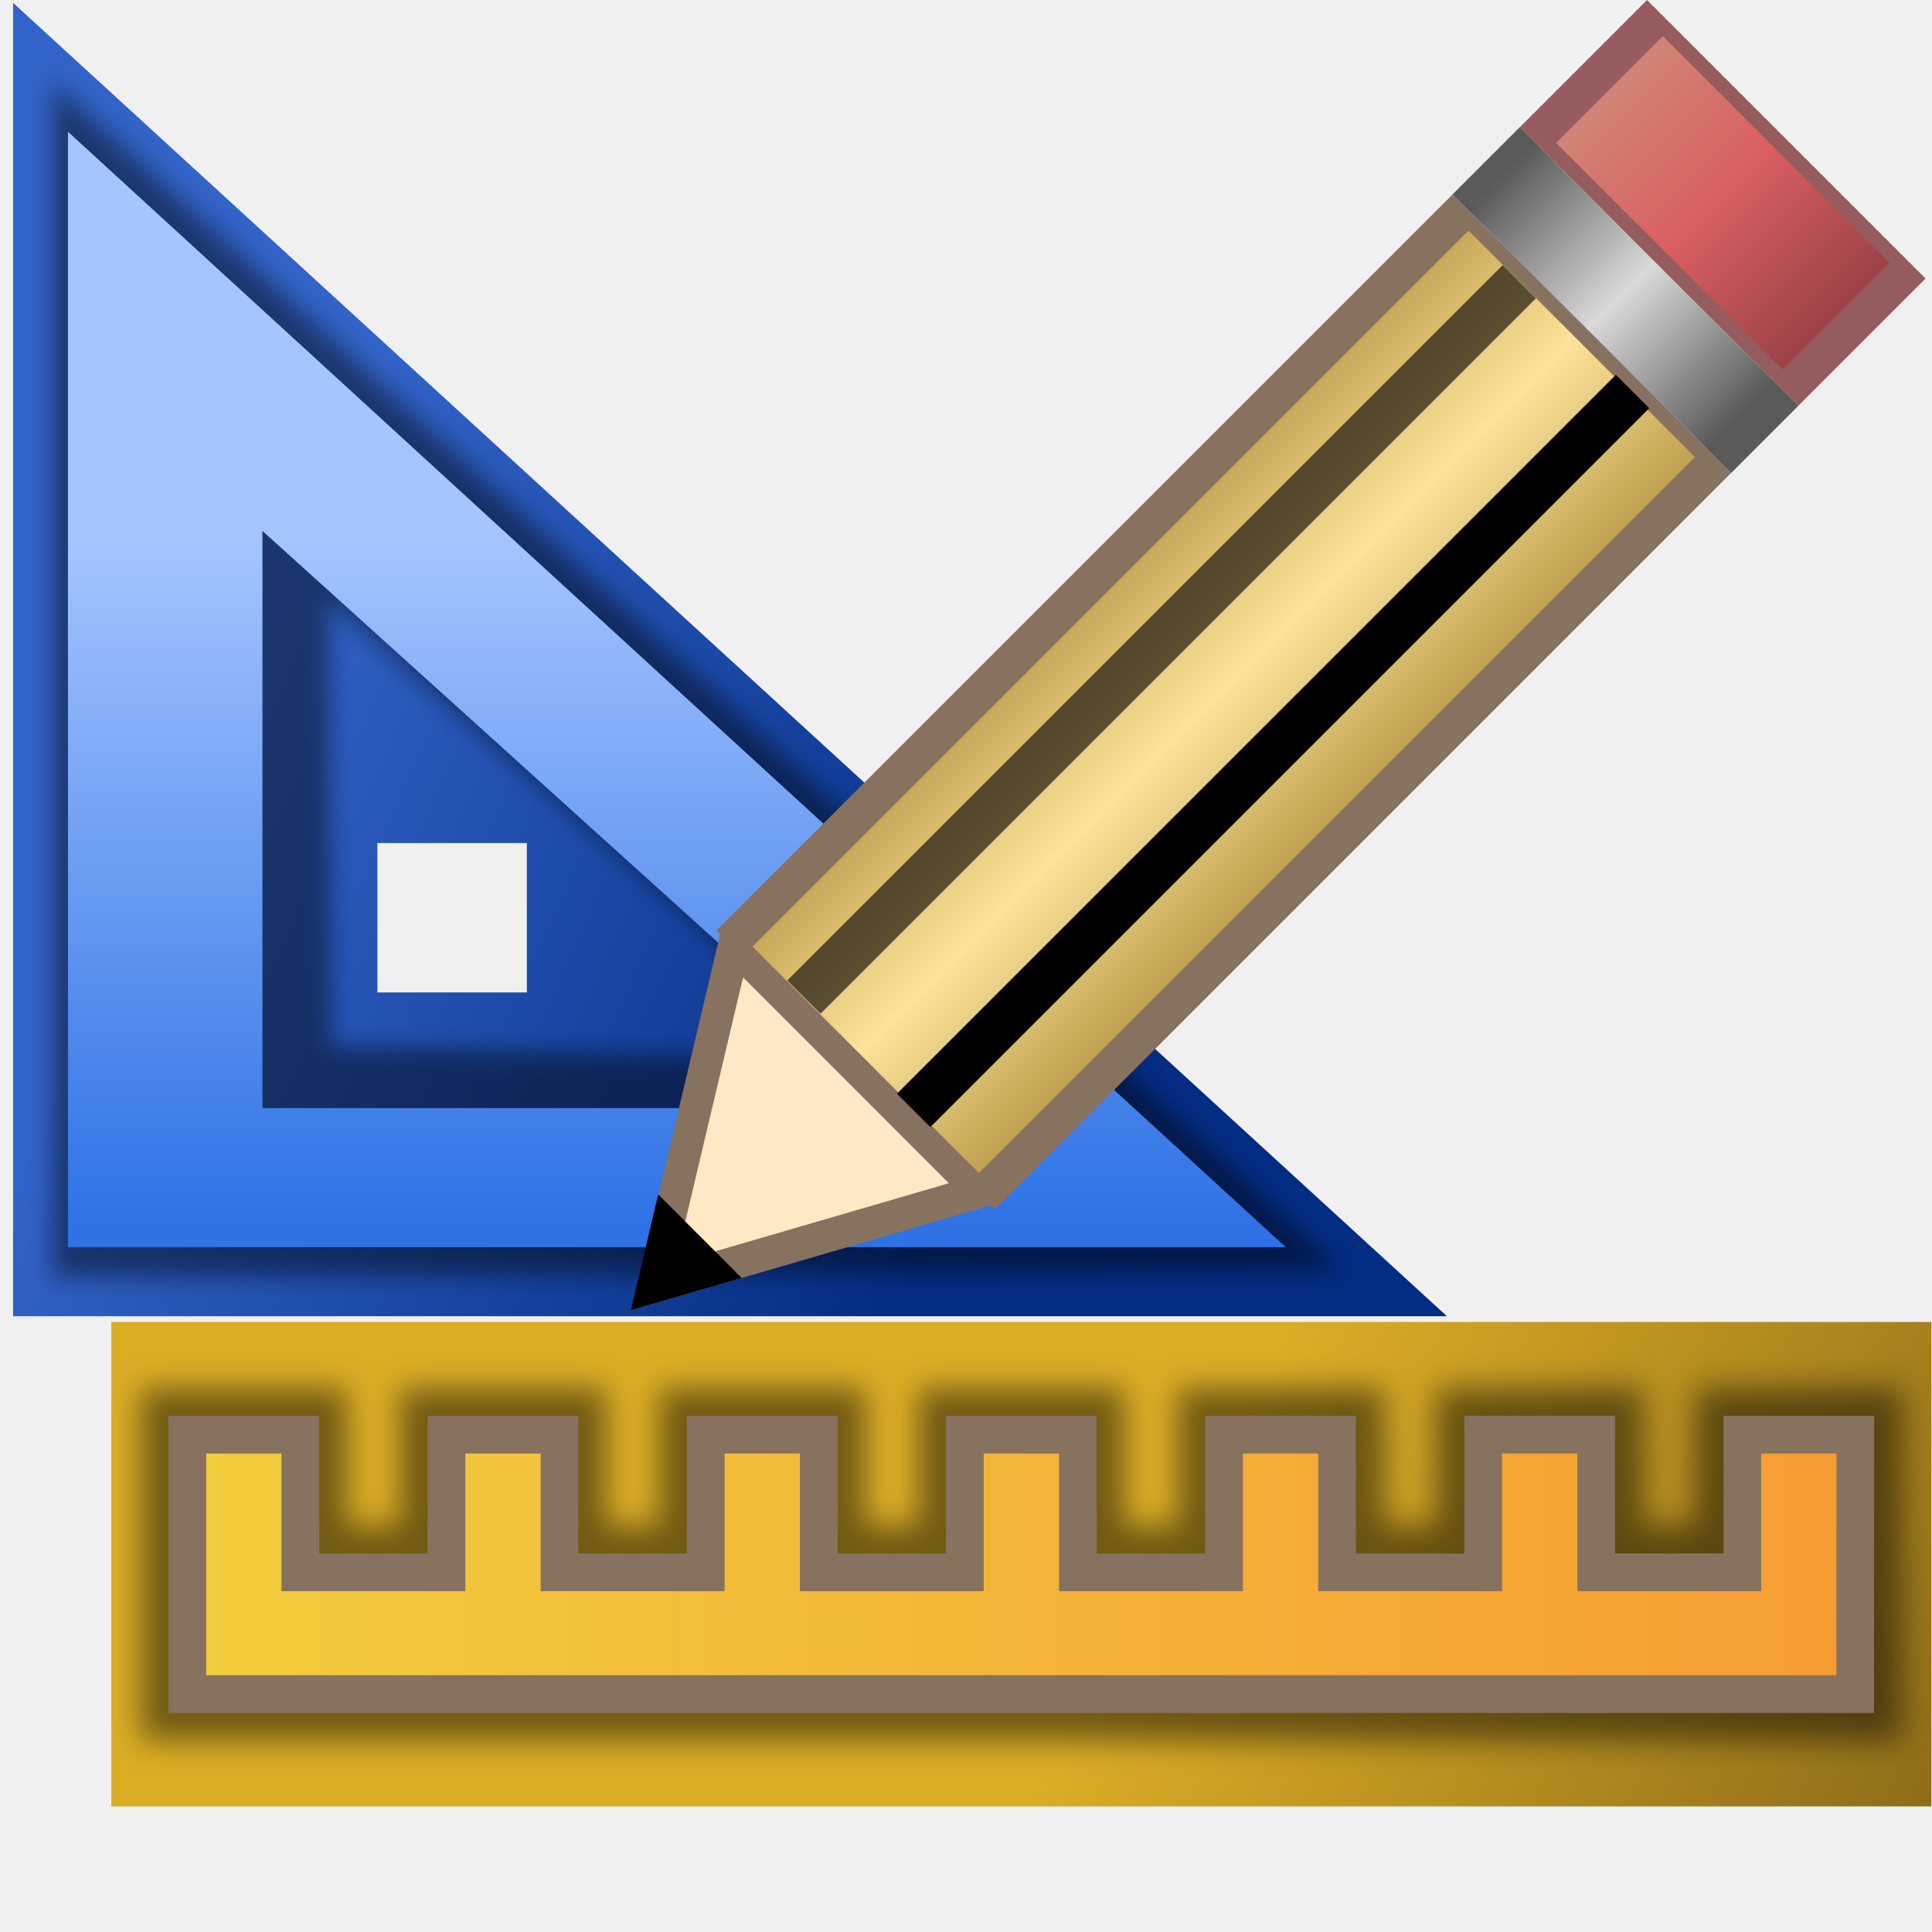
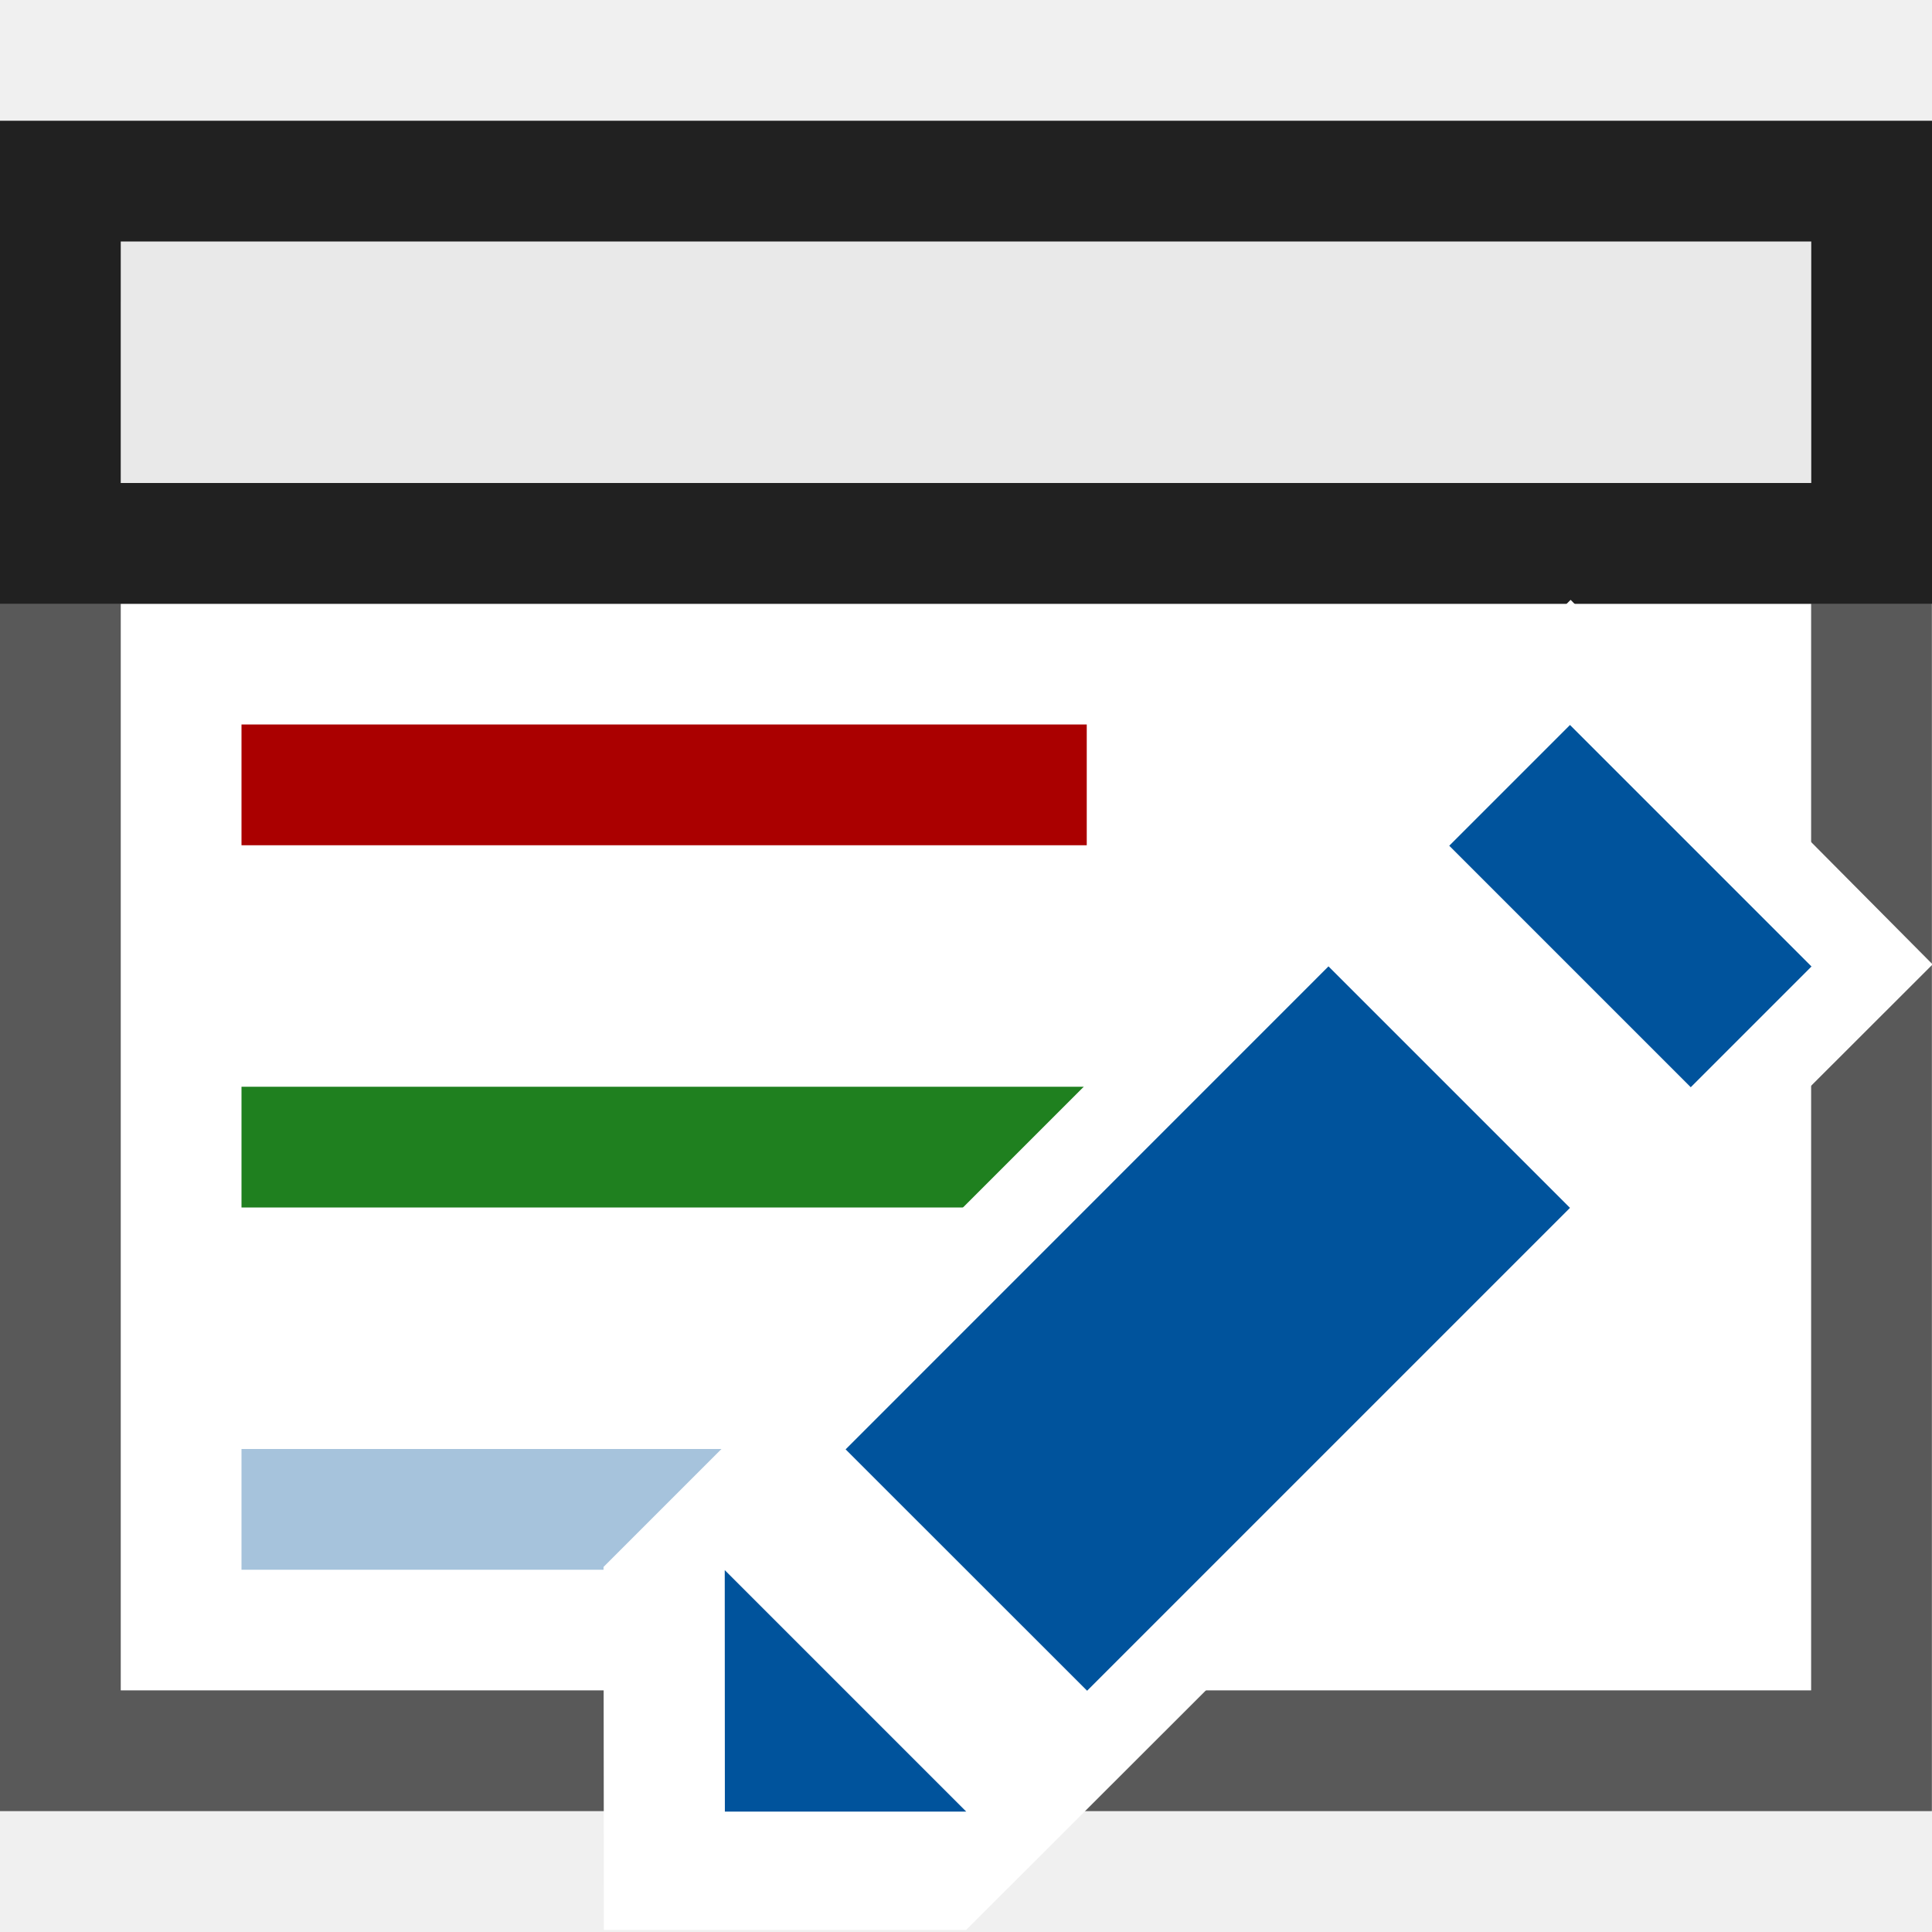
- <svg xmlns="http://www.w3.org/2000/svg" xmlns:xlink="http://www.w3.org/1999/xlink" width="256" height="256" viewBox="0 0 67.733 67.733" version="1.1" id="svg5" xml:space="preserve">
-   <defs id="defs2">
-     <linearGradient id="linearGradient24094">
-       <stop style="stop-color:#f1cd3c;stop-opacity:1;" offset="0" id="stop24090" />
-       <stop style="stop-color:#f69c32;stop-opacity:1;" offset="1" id="stop24092" />
-     </linearGradient>
-     <linearGradient id="linearGradient4541">
-       <stop style="stop-color:#2e72e5;stop-opacity:1;" offset="0" id="stop4537" />
-       <stop style="stop-color:#a5c5ff;stop-opacity:1;" offset="1" id="stop4539" />
-     </linearGradient>
-     <linearGradient id="linearGradient38509">
-       <stop style="stop-color:#5a5a5a;stop-opacity:1;" offset="0" id="stop38503" />
-       <stop style="stop-color:#d9d9d9;stop-opacity:1;" offset="0.5" id="stop38505" />
-       <stop style="stop-color:#5a5a5a;stop-opacity:1;" offset="1" id="stop38507" />
-     </linearGradient>
-     <linearGradient id="linearGradient33874">
-       <stop style="stop-color:#9a4248;stop-opacity:1;" offset="0" id="stop33868" />
-       <stop style="stop-color:#d95f60;stop-opacity:1;" offset="0.5" id="stop33870" />
-       <stop style="stop-color:#cf8876;stop-opacity:1;" offset="1" id="stop33872" />
-     </linearGradient>
-     <linearGradient id="linearGradient23072">
-       <stop style="stop-color:#c1a250;stop-opacity:1;" offset="0" id="stop23068" />
-       <stop style="stop-color:#fde39b;stop-opacity:1;" offset="0.5" id="stop25836" />
-       <stop style="stop-color:#c1a250;stop-opacity:1;" offset="1" id="stop23070" />
-     </linearGradient>
-     <linearGradient id="linearGradient12694">
-       <stop style="stop-color:#032c83;stop-opacity:1;" offset="0" id="stop12690" />
-       <stop style="stop-color:#3263c8;stop-opacity:1;" offset="1" id="stop12692" />
-     </linearGradient>
-     <linearGradient id="linearGradient1679">
-       <stop style="stop-color:#dbad25;stop-opacity:1;" offset="0" id="stop1675" />
-       <stop style="stop-color:#745715;stop-opacity:1;" offset="1" id="stop1677" />
-     </linearGradient>
-     <filter style="color-interpolation-filters:sRGB" id="filter19373" x="-0.026" y="-0.036" width="1.087" height="1.121">
-       <feFlood flood-opacity="0.384" flood-color="rgb(0,0,0)" result="flood" id="feFlood19363" />
-       <feComposite in="flood" in2="SourceGraphic" operator="in" result="composite1" id="feComposite19365" />
-       <feGaussianBlur in="composite1" stdDeviation="0.3" result="blur" id="feGaussianBlur19367" />
-       <feOffset dx="1" dy="1" result="offset" id="feOffset19369" />
-       <feComposite in="SourceGraphic" in2="offset" operator="over" result="composite2" id="feComposite19371" />
-     </filter>
-     <linearGradient xlink:href="#linearGradient1679" id="linearGradient1681" x1="41.098" y1="51.76" x2="76.362" y2="69.175" gradientUnits="userSpaceOnUse" gradientTransform="matrix(0.9819034,0,0,0.8848288,1.185522,7.250826)" />
-     <linearGradient xlink:href="#linearGradient4541" id="linearGradient12696" x1="-54.015" y1="26.506" x2="-54.015" y2="4.684" gradientUnits="userSpaceOnUse" gradientTransform="matrix(1.066996,0,0,1.066996,30.9118,34.44604)" />
-     <linearGradient xlink:href="#linearGradient23072" id="linearGradient23074" x1="-35.468" y1="-56.952" x2="-35.468" y2="-66" gradientUnits="userSpaceOnUse" />
-     <linearGradient xlink:href="#linearGradient33874" id="linearGradient32141" gradientUnits="userSpaceOnUse" x1="-22.185" y1="-56.858" x2="-22.185" y2="-65.906" gradientTransform="translate(39.95036)" />
-     <linearGradient xlink:href="#linearGradient38509" id="linearGradient37121" gradientUnits="userSpaceOnUse" gradientTransform="translate(30.82845,0.01653647)" x1="-22.185" y1="-56.858" x2="-22.185" y2="-65.906" />
-     <filter style="color-interpolation-filters:sRGB" id="filter15623" x="-0.02" y="-0.102" width="1.041" height="1.205">
-       <feGaussianBlur stdDeviation="0.485" id="feGaussianBlur15625" />
-     </filter>
-     <linearGradient xlink:href="#linearGradient12694" id="linearGradient2382" gradientUnits="userSpaceOnUse" gradientTransform="matrix(1.108419,0,0,1.108419,33.50764,34.05166)" x1="-40.647" y1="22.21" x2="-64.551" y2="11.54" />
-     <filter style="color-interpolation-filters:sRGB" id="filter13234" x="-0.022" y="-0.024" width="1.045" height="1.048">
-       <feGaussianBlur stdDeviation="0.403" id="feGaussianBlur13236" />
-     </filter>
-     <linearGradient xlink:href="#linearGradient24094" id="linearGradient24096" x1="5.905" y1="54.844" x2="65.708" y2="54.844" gradientUnits="userSpaceOnUse" />
+ <svg xmlns="http://www.w3.org/2000/svg" viewBox="0 0 16 16" version="1.1" id="svg970" xml:space="preserve">
+   <defs id="defs952">
+     <style id="style950">.canvas{fill: none; opacity: 0;}.light-defaultgrey-10{fill: #212121; opacity: 0.1;}.light-defaultgrey{fill: #212121; opacity: 1;}.light-blue-10{fill: #005dba; opacity: 0.1;}.light-blue{fill: #005dba; opacity: 1;}</style>
+     <style id="style2">.canvas{fill: none; opacity: 0;}.light-defaultgrey-10{fill: #212121; opacity: 0.1;}.light-defaultgrey{fill: #212121; opacity: 1;}.cls-1{opacity:0.75;}</style>
  </defs>
-   <style id="style6939">.st0{opacity:0} .st0,.st1{fill:#f6f6f6} .st2{fill:none} .st3{fill:#424242} .st4{fill:#f0eff1}</style>
-   <style id="style38292">.icon-canvas-transparent{opacity:0;fill:#f6f6f6} .icon-vs-out{fill:#f6f6f6} .icon-vs-fg{fill:#f0eff1} .icon-vs-action-blue{fill:#00539c}</style>
-   <g id="g13224" transform="matrix(1.042353,0,0,1.042353,46.78358,-22.43066)">
-     <path id="path2380" style="fill:url(#linearGradient2382);fill-opacity:1;stroke:none;stroke-width:2.536;stroke-linecap:square;stroke-dasharray:none;stroke-opacity:1" d="M -44.443,65.789 H 3.783 L -44.443,21.615 Z m 17.28,-15.915 v 5.025 h -5.027 v -5.025 z" />
-     <path id="path13228" style="mix-blend-mode:normal;fill:#000000;fill-opacity:0.449;stroke:none;stroke-width:2.441;stroke-linecap:square;stroke-dasharray:none;stroke-opacity:1;filter:url(#filter13234)" d="M -43.11,64.492 0.224,64.223 C -14.639,50.608 -28.246,37.891 -43.11,24.277 c 0,13.615 0,26.601 0,40.216 z m 26.855,-7.339 -17.475,-0.449 -0.09,-15.036 z" />
-     <path id="path4782" style="fill:url(#linearGradient12696);fill-opacity:1;stroke:none;stroke-width:2.441;stroke-linecap:square;stroke-dasharray:none;stroke-opacity:1" d="M -42.597,63.468 H -1.635 L -42.597,25.95 Z m 28.027,-4.68 H -36.056 V 39.376 Z" />
+   <path class="light-defaultgrey-10" d="M 6.286,14.5 H 0.5 v -12 h 14 V 5.378 H 14.439 C 13.761,5.376 13.11,5.645 12.632,6.126 l -5.369,5.363 z" id="path959" style="display:inline;opacity:1;fill:#ffffff;fill-opacity:1" />
+   <g id="g7126">
+     <rect style="display:inline;opacity:1;fill:#ffffff;fill-opacity:1;stroke:#595959;stroke-width:1;stroke-dasharray:none;stroke-opacity:1" id="rect1087" width="14.999" height="9.999" x="0.5" y="4.5" />
+     <path class="light-defaultgrey-10" d="m 15,1.5 v 3 H 1 v -3 z" id="path17" style="display:inline;opacity:1;fill:#e9e9e9;fill-opacity:1" />
+     <path class="light-defaultgrey" d="M 0,1 V 5 H 16 V 1 Z M 15,4 H 1 V 2 h 14 z" id="path19" style="display:inline" />
  </g>
-   <rect style="fill:url(#linearGradient1681);fill-opacity:1;stroke:none;stroke-width:0.641;stroke-linecap:square;stroke-dasharray:none;stroke-opacity:1" id="rect1650" width="63.809" height="16.984" x="3.902" y="46.346" />
-   <g id="g41628" transform="matrix(0.35998,-0.35998,0.9238813,0.9238813,111.0574,69.5496)">
-     <rect style="fill:url(#linearGradient23074);fill-opacity:1;stroke:#87725f;stroke-width:0.988;stroke-linecap:square;stroke-dasharray:none;stroke-opacity:1" id="rect21271" width="70.72" height="9.581" x="-67.597" y="-66" />
-     <path style="fill:#ffe8c4;fill-opacity:1;stroke:#87725f;stroke-width:0.988;stroke-linecap:square;stroke-dasharray:none;stroke-opacity:1" d="m -68.571,-56.679 -19.915,-4.258 19.921,-4.792 z" id="path28247" />
-     <path style="fill:#000000;fill-opacity:1;stroke:none;stroke-width:0.346;stroke-linecap:square;stroke-dasharray:none;stroke-opacity:1" d="m -83.767,-59.425 -6.97,-1.49 6.972,-1.677 z" id="path30116" />
-     <path style="fill:#000000;fill-opacity:1;stroke:#000000;stroke-width:1.266;stroke-linecap:square;stroke-dasharray:none;stroke-opacity:1" d="M 2.149,-59.34 H -66.601" id="path30118" />
-     <rect style="fill:url(#linearGradient32141);fill-opacity:1;stroke:#945c5f;stroke-width:0.988;stroke-linecap:square;stroke-dasharray:none;stroke-opacity:1" id="rect32139" width="11.388" height="9.581" x="10.667" y="-66" />
-     <rect style="fill:url(#linearGradient37121);fill-opacity:1;stroke:none;stroke-width:0.988;stroke-linecap:square;stroke-dasharray:none;stroke-opacity:1" id="rect37119" width="6.557" height="10.573" x="3.614" y="-66.496" />
-     <path style="fill:#000000;fill-opacity:1;stroke:#000000;stroke-width:1.26;stroke-linecap:square;stroke-dasharray:none;stroke-opacity:0.62" d="M 1.978,-63.573 H -66.429" id="path41619" />
-   </g>
-   <path id="path14894" style="mix-blend-mode:normal;fill:#000000;fill-opacity:0.48;stroke-width:3.374;stroke-linecap:square;stroke-opacity:0.48;filter:url(#filter15623)" d="m 7.385,49.123 c 0,3.63 0,7.26 0,10.891 18.945,0 37.889,0 56.834,0 0.003,-3.792 0.004,-7.585 0.01,-11.377 -2.218,0 -4.436,0 -6.654,0 0,1.482 0,2.964 0,4.445 -0.531,-0.074 -1.352,0.143 -1.713,-0.1 0,-1.448 0,-2.897 0,-4.345 -2.217,0 -4.435,0 -6.652,0 0,1.482 0,2.964 0,4.445 -0.531,-0.074 -1.352,0.143 -1.713,-0.1 0,-1.448 0,-2.897 0,-4.345 -2.217,0 -4.435,0 -6.652,0 0,1.482 0,2.964 0,4.445 -0.531,-0.074 -1.352,0.143 -1.713,-0.1 0,-1.448 0,-2.897 0,-4.345 -2.217,0 -4.435,0 -6.652,0 0,1.482 0,2.964 0,4.445 -0.53,-0.074 -1.351,0.143 -1.711,-0.1 0,-1.448 0,-2.897 0,-4.345 -2.217,0 -4.435,0 -6.652,0 0,1.482 0,2.964 0,4.445 -0.531,-0.074 -1.352,0.143 -1.713,-0.1 0,-1.448 0,-2.897 0,-4.345 -2.217,0 -4.435,0 -6.652,0 0,1.482 0,2.964 0,4.445 -0.531,-0.074 -1.352,0.143 -1.713,-0.1 0,-1.448 0,-2.897 0,-4.345 -2.217,0 -4.435,0 -6.652,0 0,0.162 0,0.324 0,0.486 z" transform="matrix(1.086244,0,0,1.086244,-3.087095,-4.166891)" />
-   <path id="rect9786" style="fill:url(#linearGradient24096);fill-opacity:1;stroke-width:1.323;stroke-linecap:square;stroke-opacity:1;stroke:#87725f;stroke-dasharray:none" d="m 6.566,50.297 v 9.095 H 65.04 l 0.007,-9.095 h -3.963 v 4.827 h -5.123 v -4.827 h -3.963 v 4.827 h -5.123 v -4.827 h -3.962 v 4.827 h -5.124 v -4.827 h -3.962 v 4.827 h -5.123 v -4.827 h -3.963 v 4.827 H 19.615 v -4.827 h -3.963 v 4.827 h -5.123 v -4.827 z" />
+   <path style="display:inline;fill:#a6c3dc;fill-opacity:1" d="m 2,13 v -1 h 6 v 1 z" id="path2193" />
+   <path style="display:inline;fill:#aa0000;fill-opacity:1" d="M 2,7 V 6 h 7 v 1 z" id="path2191" />
+   <path style="display:inline;fill:#1f801f;fill-opacity:1" d="M 9,10 H 2 V 9 h 7 z" id="path963" />
+   <style id="style12721">.st0{opacity:0}.st0,.st1{fill:#f6f6f6}.st2{fill:#424242}.st3{fill:#00539c}.st4{fill:#f0eff1}</style>
+   <path class="st1" d="m 2.577,-0.05 -3.019,2.998 8.009,8.009 3.006,-0.003 v -3 z" id="path12725" style="display:inline;fill:#ffffff;fill-opacity:1" transform="rotate(90,5.272685,10.68243)" />
+   <path class="st3" d="M 11.002,8.003 13.002,10.003 9.003,14.002 7.003,12.003 Z" id="path12733" />
+   <path class="st3" d="m 13.002,6.004 2,2 -1,1 -2,-2 z" id="path12735" />
+   <path class="st3" d="M 8.002,15.003 H 6.003 l -0.001,-2" id="path12737" />
</svg>
